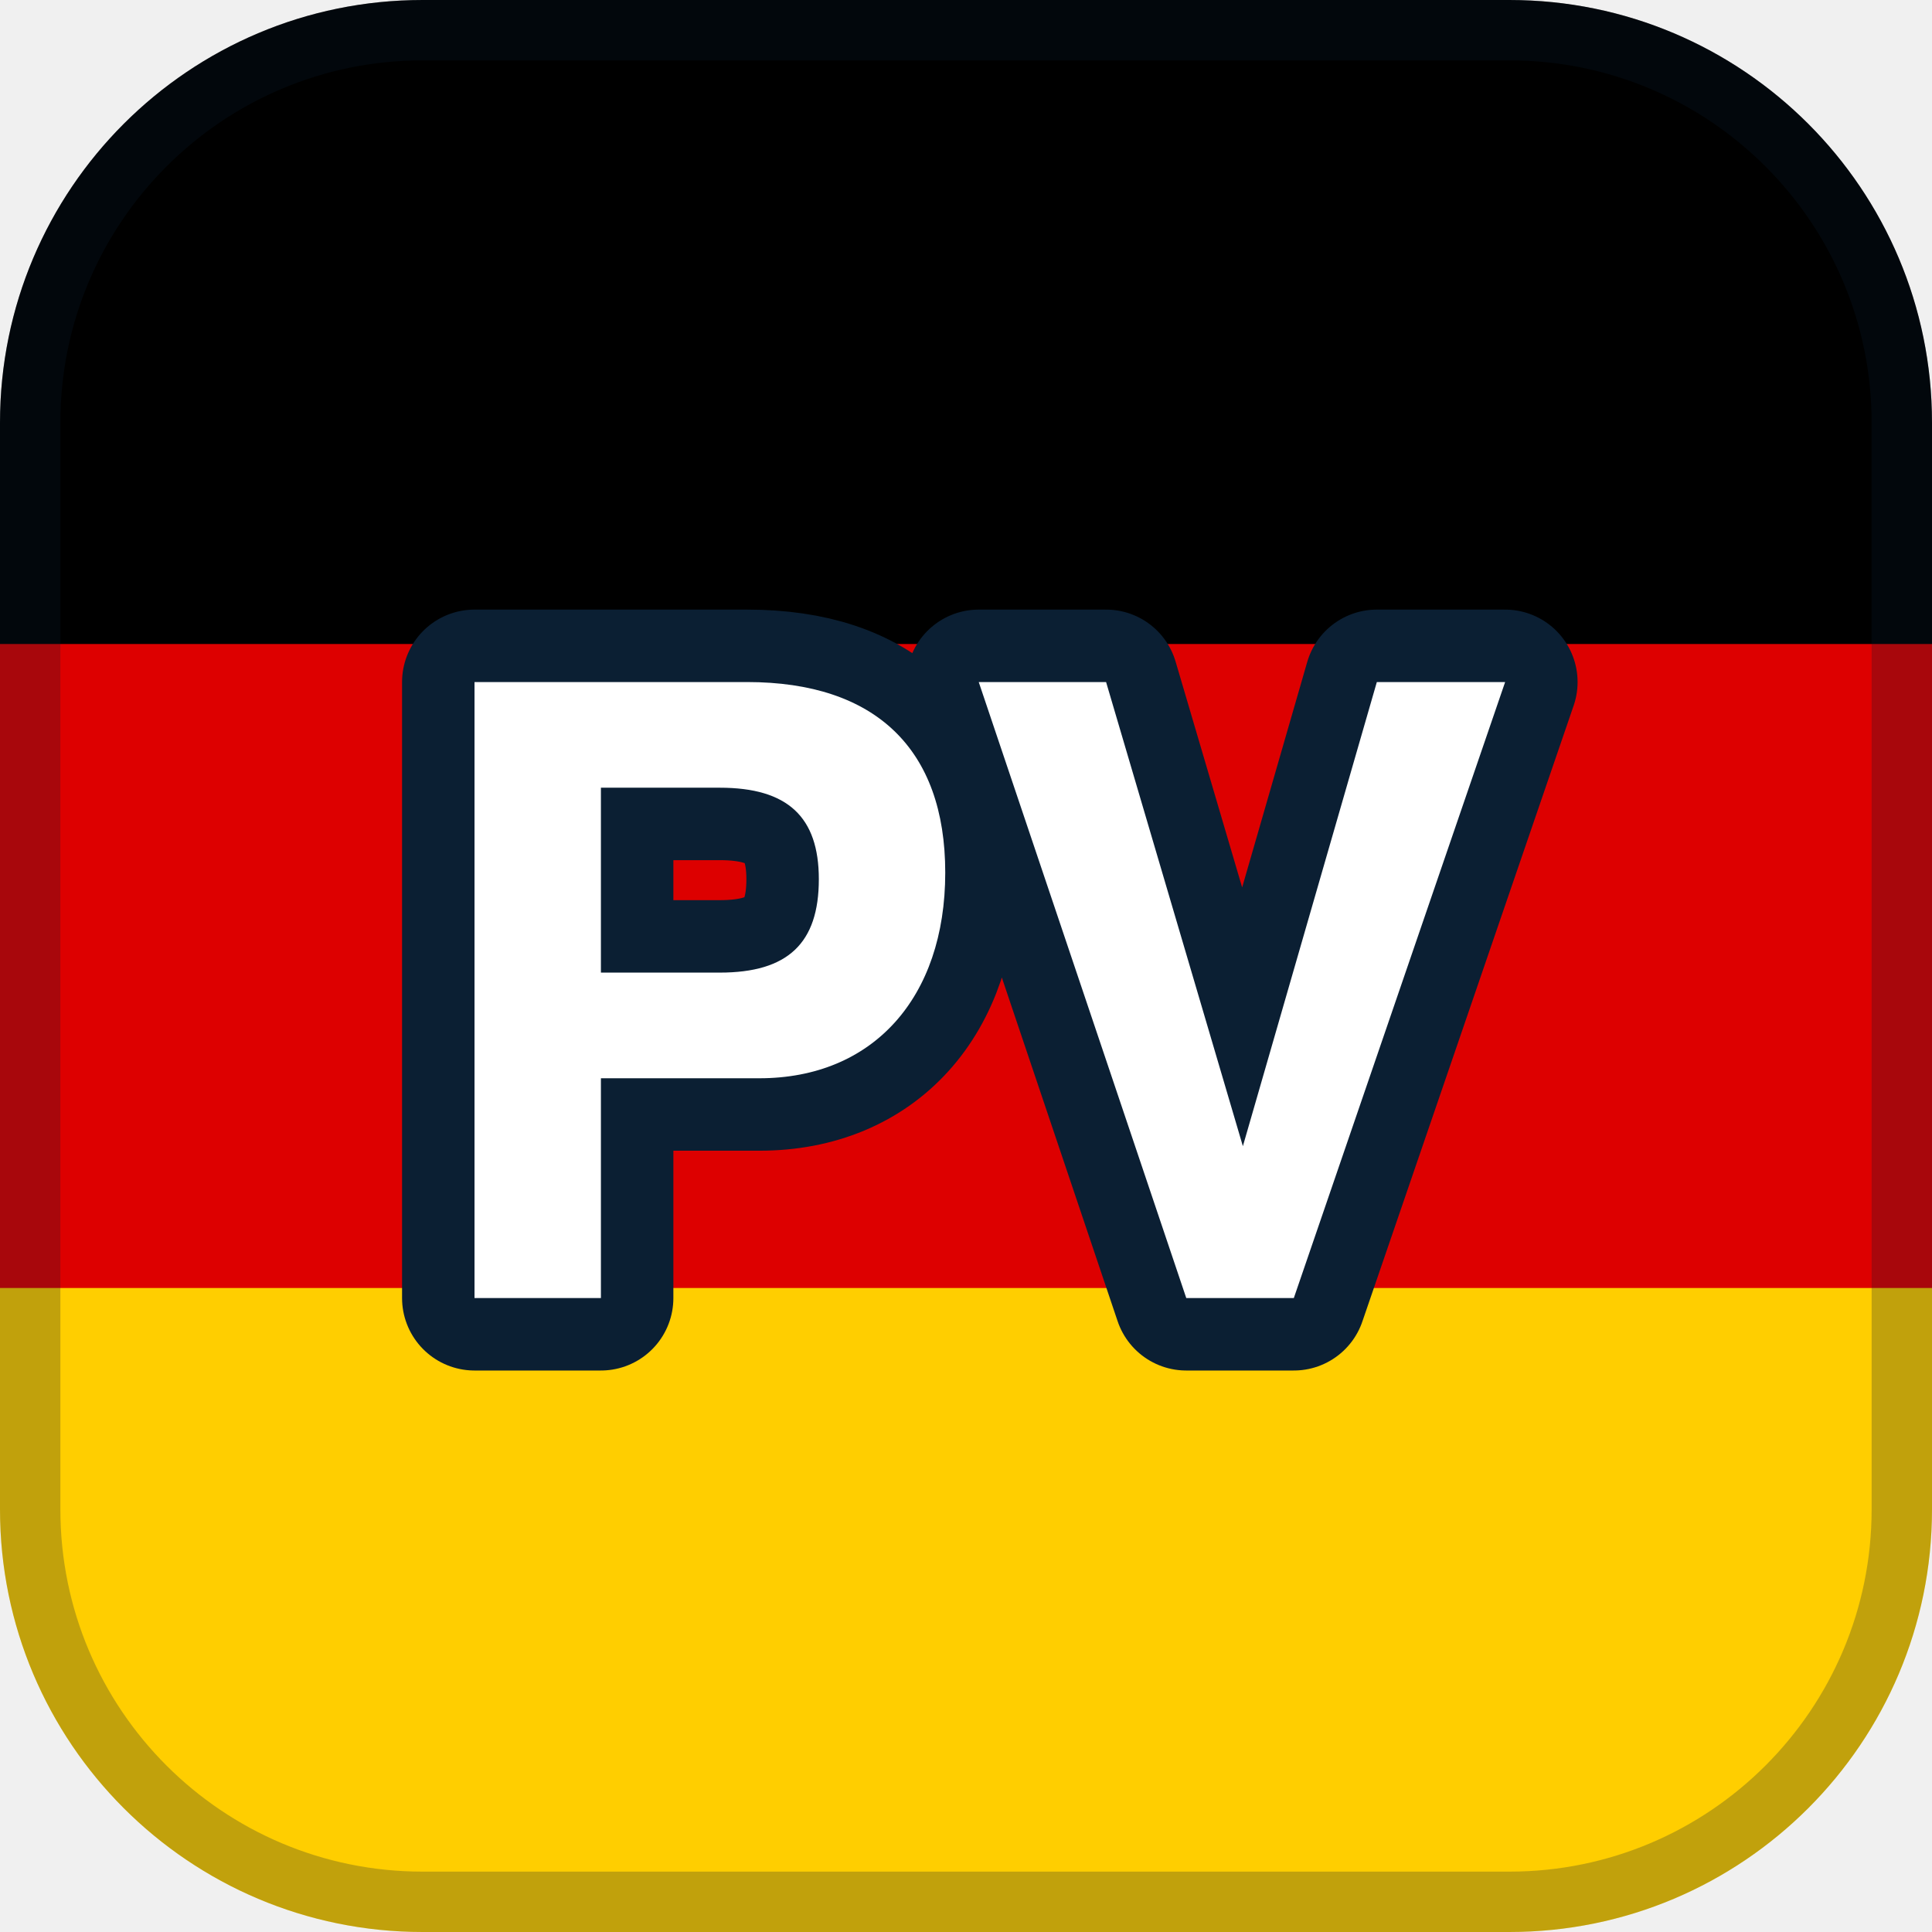
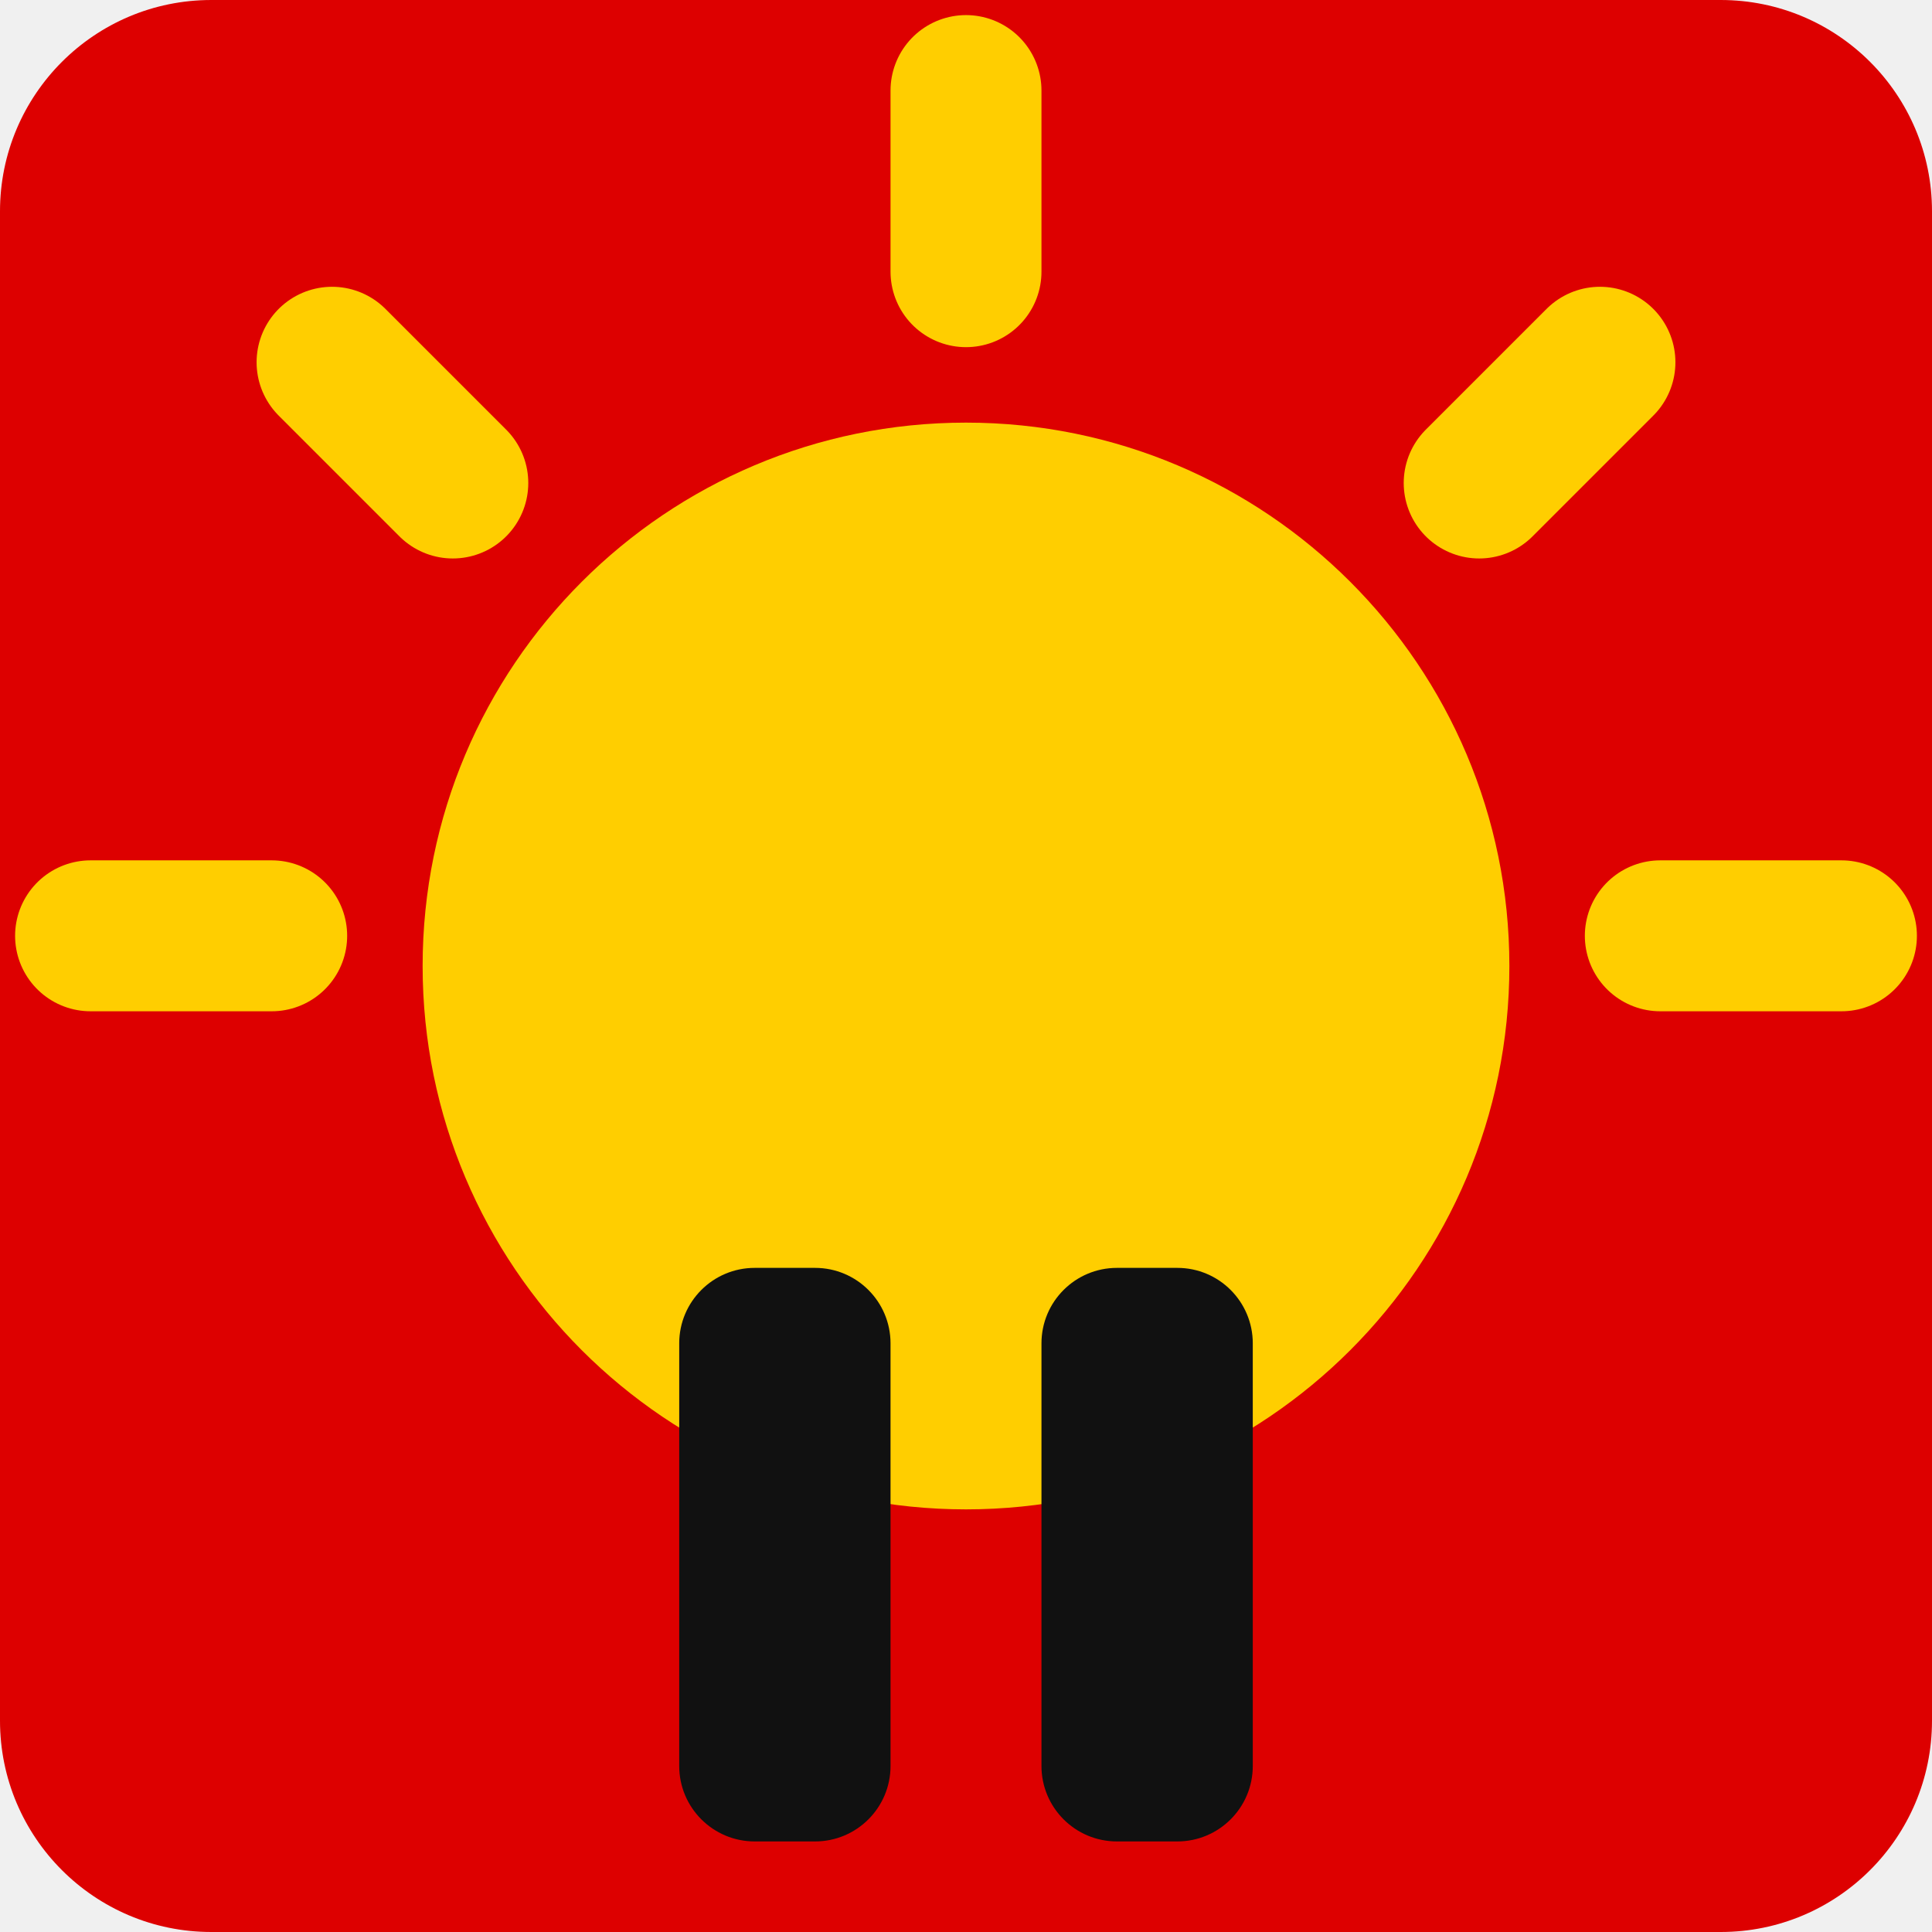
- <svg xmlns="http://www.w3.org/2000/svg" viewBox="0 0 32 32">
-   <defs>
-     <clipPath id="r">
-       <rect width="32" height="32" rx="7" />
-     </clipPath>
-   </defs>
-   <g clip-path="url(#r)">
-     <rect x="0" y="0.000" width="32" height="10.717" fill="#000000" />
-     <rect x="0" y="10.667" width="32" height="10.717" fill="#DD0000" />
-     <rect x="0" y="21.333" width="32" height="10.717" fill="#FFCE00" />
-   </g>
-   <rect x="0.5" y="0.5" width="31" height="31" rx="6.5" fill="none" stroke="#0B1F33" stroke-opacity=".25" />
-   <text x="16" y="21.5" font-size="14" font-weight="900" fill="#fff" stroke="#0B1F33" stroke-width="2.4" paint-order="stroke" stroke-linejoin="round" font-family="Helvetica, Arial, sans-serif" text-anchor="middle">PV</text>
+ <svg xmlns="http://www.w3.org/2000/svg" viewBox="0 0 64 64">
+   <rect width="64" height="64" rx="7" fill="#DD0000" />
+   <path d="M32 3V9M11 12l4 4M53 12l-4 4M3 31H9M61 31H55" stroke="#FFCE00" stroke-width="5" stroke-linecap="round" />
+   <circle cx="32" cy="32" r="18" fill="#FFCE00" />
+   <rect x="22.5" y="42" width="7" height="19" rx="2.5" fill="#111111" />
+   <rect x="34.5" y="42" width="7" height="19" rx="2.5" fill="#111111" />
</svg>
